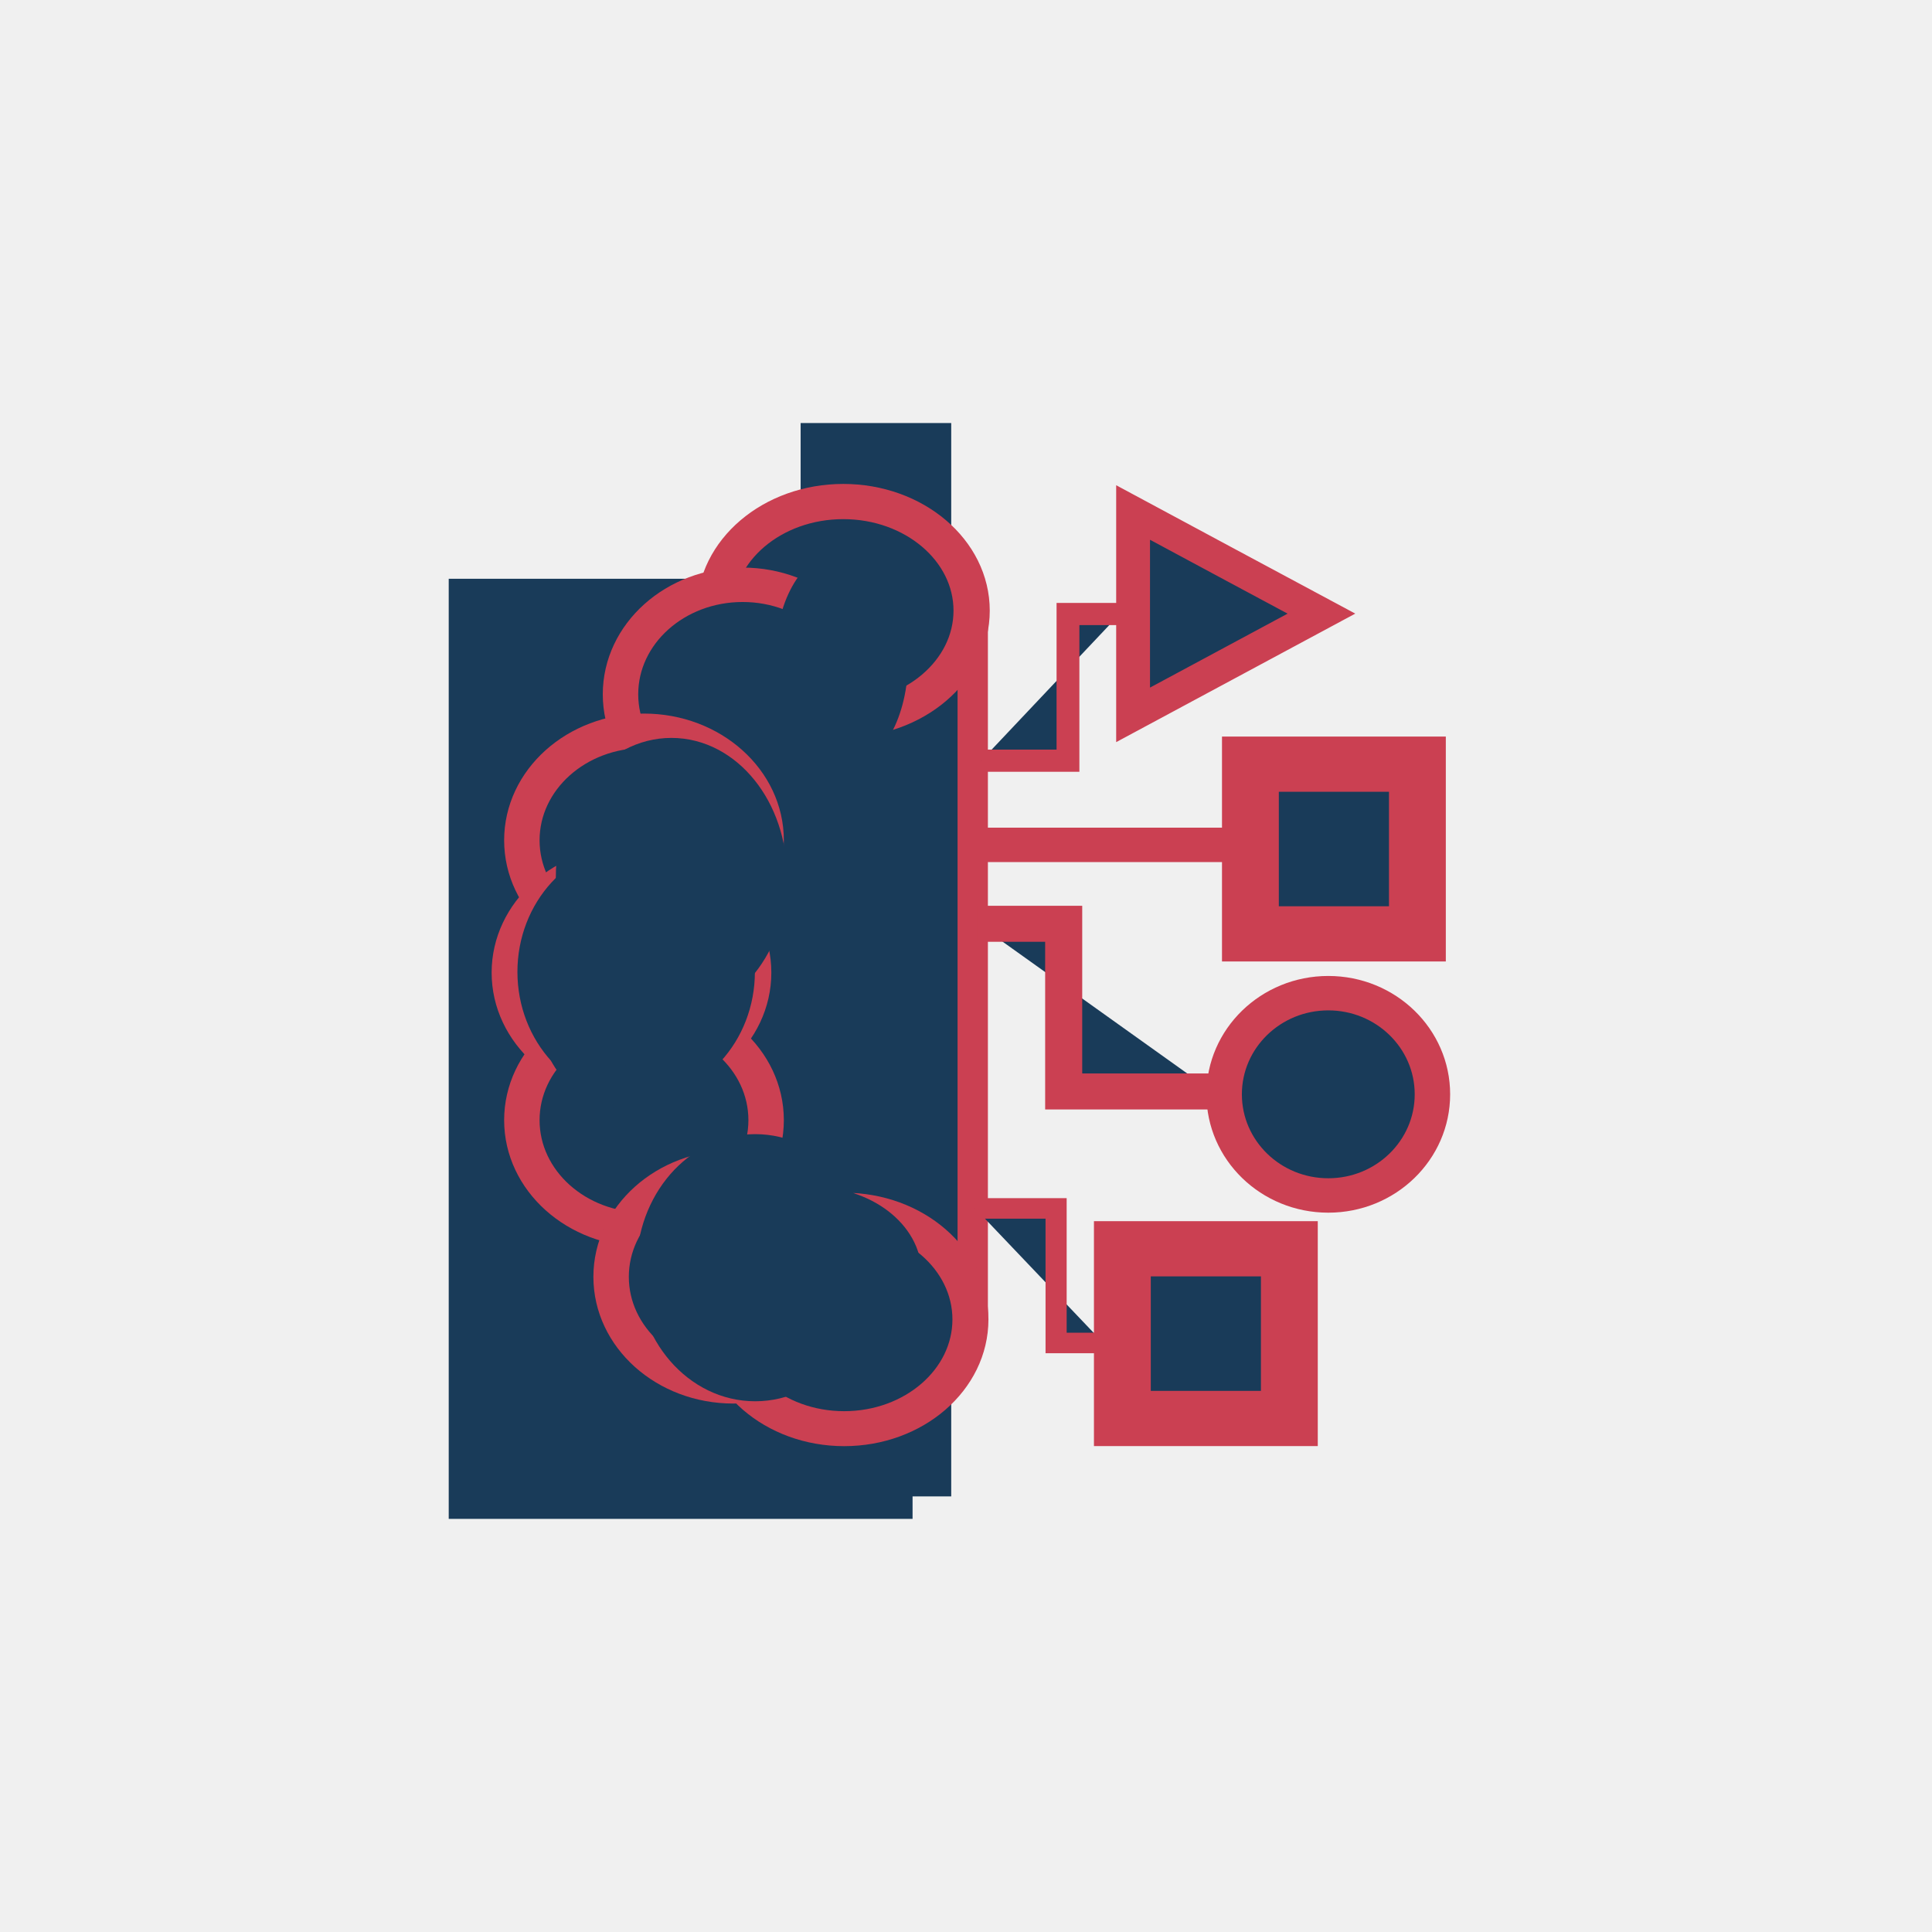
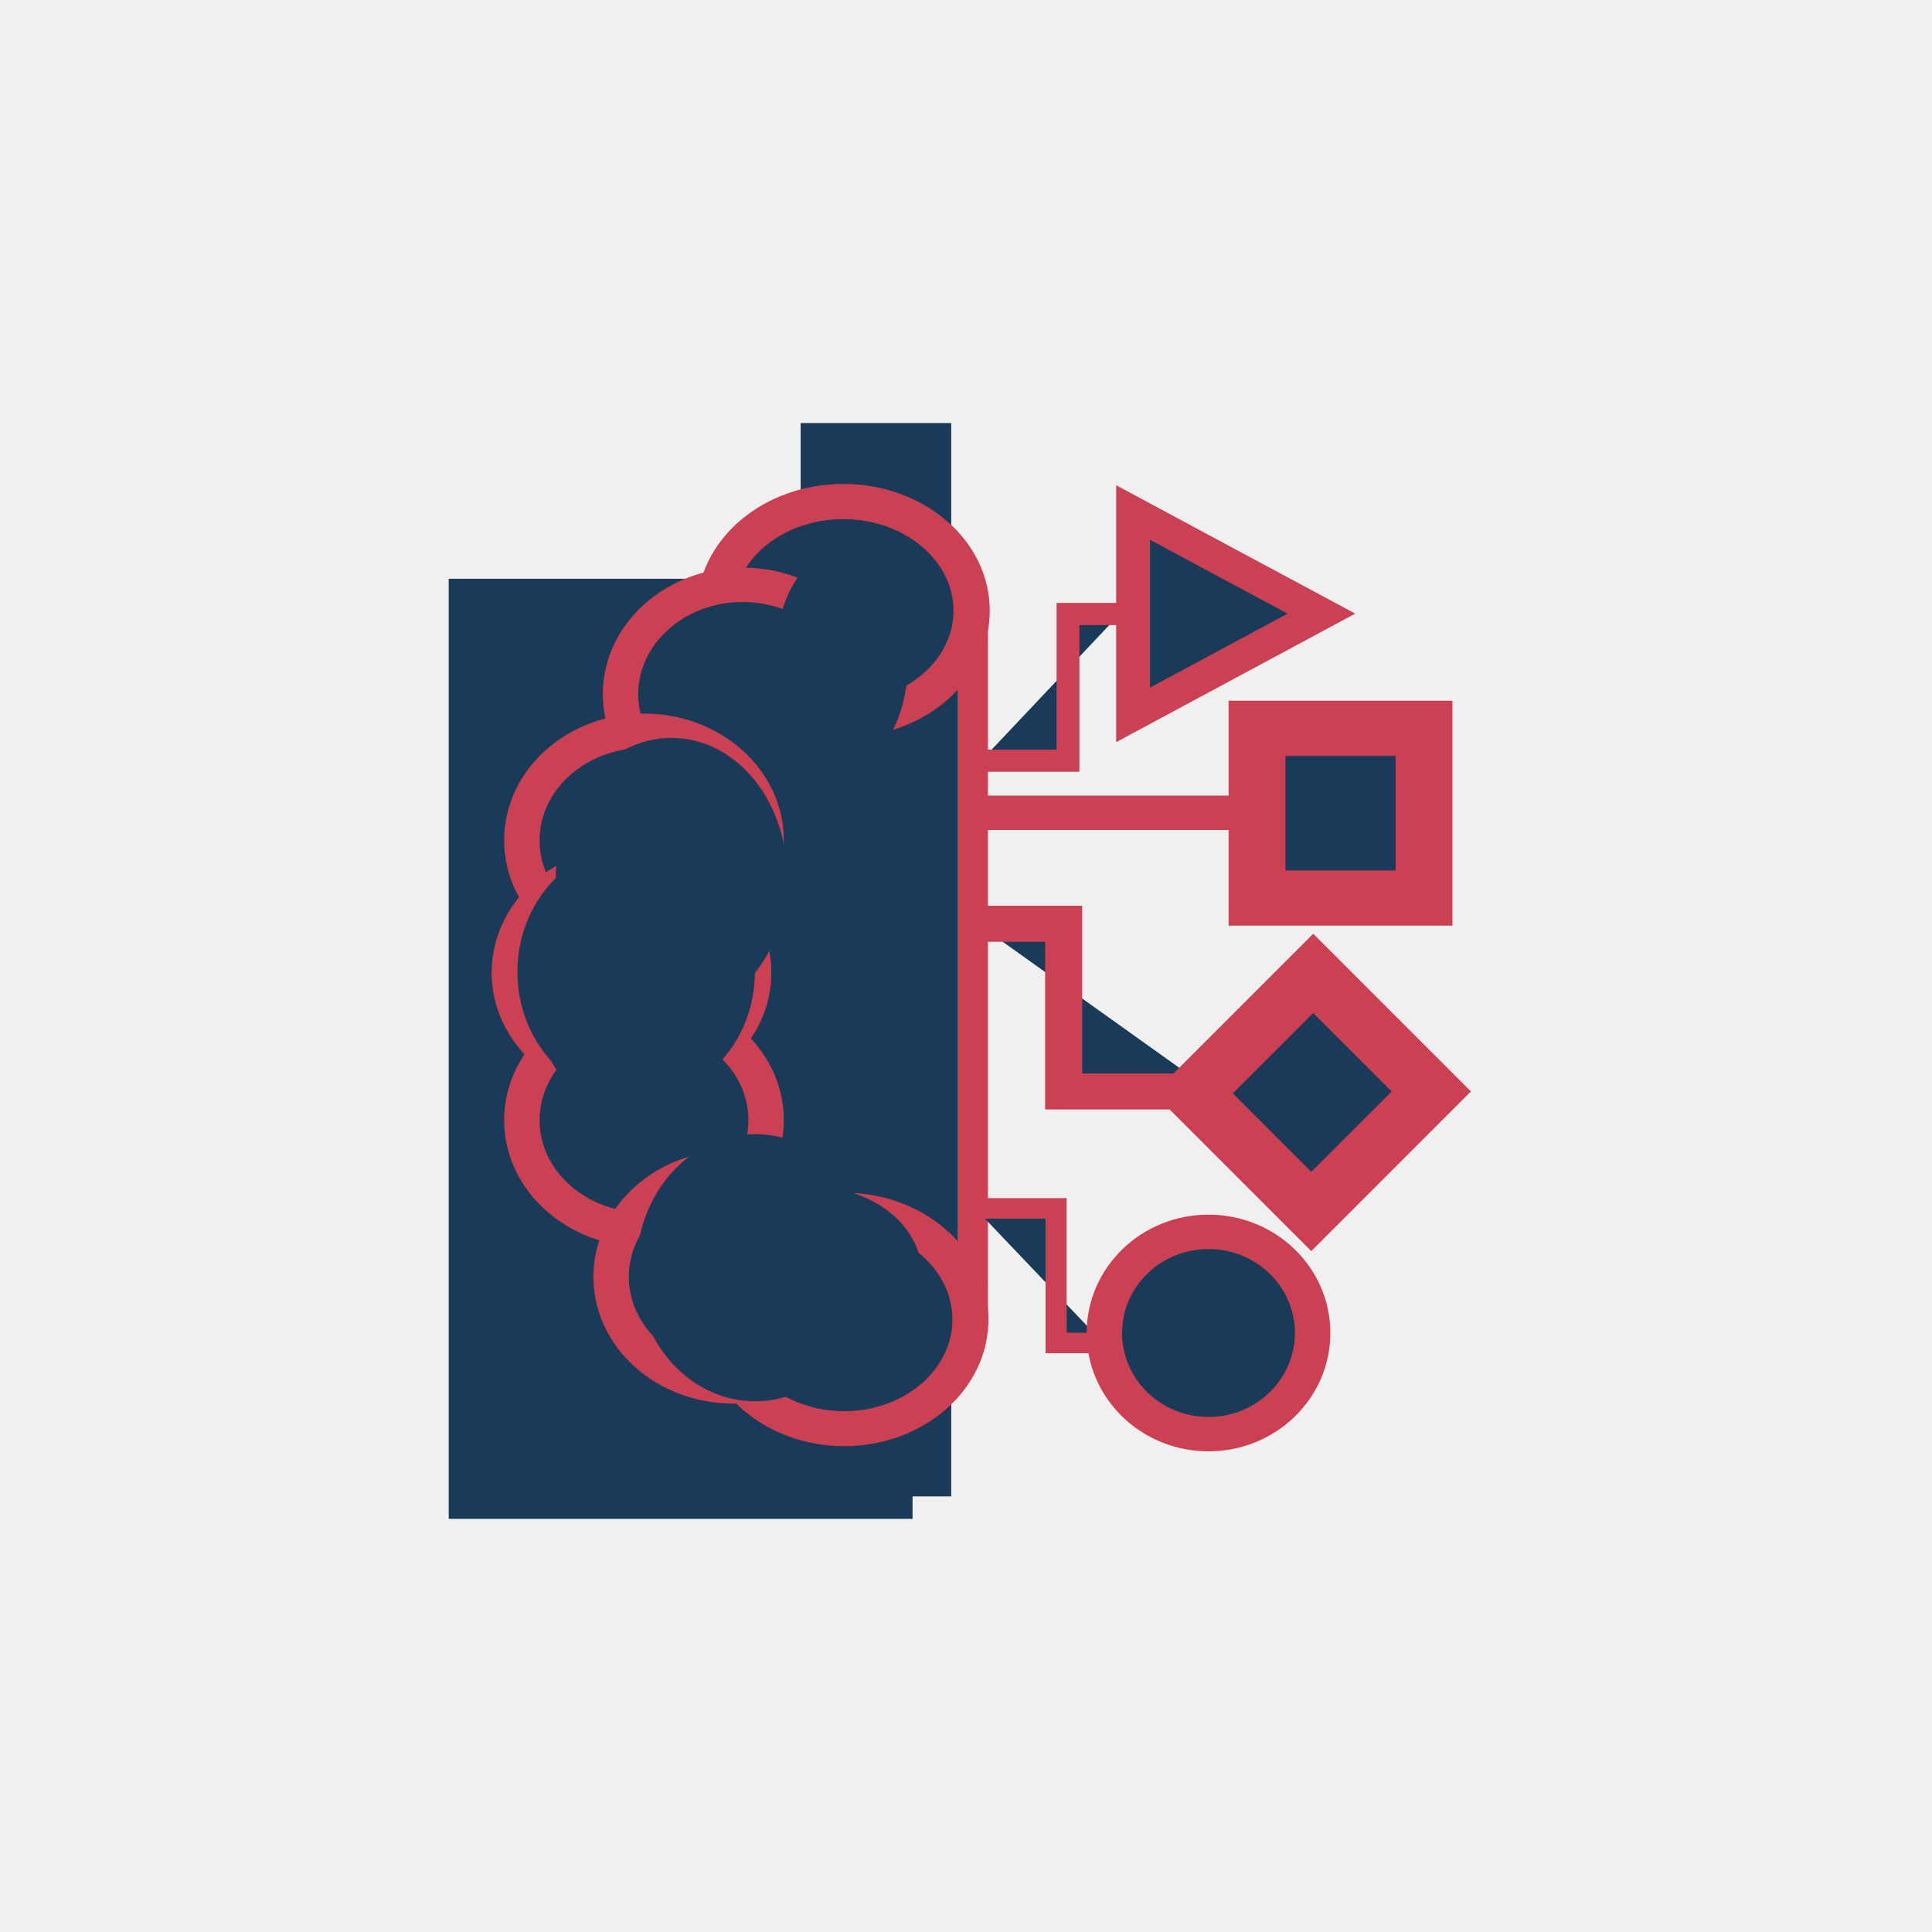
<svg xmlns="http://www.w3.org/2000/svg" width="32.0px" height="32.0px" viewBox="0 0 32.0 32.0" version="1.1" id="SVGRoot">
  <defs id="defs16" />
  <g id="g3005">
    <g id="layer1" transform="matrix(0.5868675,0,0,0.5700358,6.769143,6.864306)">
      <rect style="fill:#193b59;fill-opacity:1;stroke:#cb4052;stroke-width:0.856;stroke-opacity:1" id="rect391" width="14.123" height="19.608" x="1.796" y="6.223" />
      <rect style="fill:#ffffff;stroke:#ffffff" id="rect653" width="0.244" height="2.082" x="13.699" y="2.052" />
      <rect style="fill:#193b59;fill-opacity:1;stroke:#193b59;stroke-opacity:1" id="rect657" width="12.091" height="26.316" x="1.63" y="5.275" />
      <rect style="fill:#ffffff;stroke:#ffffff" id="rect659" width="0.422" height="1.16" x="13.52" y="28.668" />
      <rect style="fill:#193b59;fill-opacity:1;stroke:#193b59;stroke-opacity:1" id="rect661" width="3.25" height="30.188" x="11.562" y="0.75" />
      <ellipse style="fill:#193b59;fill-opacity:1;stroke:#193b59;stroke-width:0.972;stroke-opacity:1" id="path1614-1-9-4" cx="12.121" cy="21.478" rx="2.865" ry="3.218" />
      <ellipse style="fill:#193b59;fill-opacity:1;stroke:#193b59;stroke-width:0.895;stroke-opacity:1" id="path1616-7-0-1" cx="10.795" cy="10.783" rx="2.064" ry="2.704" />
      <ellipse style="fill:#193b59;fill-opacity:1;stroke:#cb4052;stroke-width:1.023;stroke-opacity:1" id="path977" cx="12.265" cy="5.701" rx="3.623" ry="3.17" />
      <ellipse style="fill:#193b59;fill-opacity:1;stroke:#cb4052;stroke-opacity:1" id="path977-1" cx="9.425" cy="8.132" rx="3.447" ry="3.182" />
      <ellipse style="fill:#193b59;fill-opacity:1;stroke:#193b59;stroke-width:0.892;stroke-opacity:1" id="path1616-7-8" cx="10.707" cy="10.297" rx="2.661" ry="2.087" />
      <ellipse style="fill:#193b59;fill-opacity:1;stroke:#cb4052;stroke-opacity:1" id="path977-2" cx="6.641" cy="12.374" rx="3.447" ry="3.182" />
      <ellipse style="fill:#ffffff;stroke:#cb4052;stroke-opacity:1" id="path977-5" cx="6.288" cy="16.219" rx="3.447" ry="3.182" />
      <ellipse style="fill:#193b59;fill-opacity:1;stroke:#cb4052;stroke-opacity:1" id="path977-4" cx="6.641" cy="20.506" rx="3.447" ry="3.182" />
      <ellipse style="fill:#193b59;fill-opacity:1;stroke:#193b59;stroke-width:0.744;stroke-opacity:1" id="path1614-1-6" cx="6.31" cy="17.435" rx="2.249" ry="2.404" />
      <ellipse style="fill:#193b59;fill-opacity:1;stroke:#cb4052;stroke-opacity:1" id="path977-44" cx="9.16" cy="25.058" rx="3.447" ry="3.182" />
      <ellipse style="fill:#193b59;fill-opacity:1;stroke:#cb4052;stroke-width:1.016;stroke-opacity:1" id="path977-6" cx="12.29" cy="26.296" rx="3.564" ry="3.174" />
      <ellipse style="fill:#193b59;fill-opacity:1;stroke:#193b59;stroke-opacity:1" id="path1614" cx="7.415" cy="13.435" rx="2.762" ry="3.536" />
      <ellipse style="fill:#193b59;fill-opacity:1;stroke:#193b59;stroke-width:0.972;stroke-opacity:1" id="path1614-1" cx="6.42" cy="16.197" rx="2.865" ry="3.218" />
      <ellipse style="fill:#193b59;fill-opacity:1;stroke:#193b59;stroke-width:0.994;stroke-opacity:1" id="path1614-1-9" cx="9.779" cy="24.793" rx="2.853" ry="3.384" />
      <ellipse style="fill:#193b59;fill-opacity:1;stroke:#193b59;stroke-width:0.77;stroke-opacity:1" id="path1616-7-0" cx="12.218" cy="7.137" rx="1.493" ry="2.767" />
      <ellipse style="fill:#193b59;fill-opacity:1;stroke:#193b59;stroke-width:0.892;stroke-opacity:1" id="path1616-7-5" cx="11.37" cy="24.97" rx="2.661" ry="2.087" />
      <path style="fill:#193b59;fill-opacity:1;stroke:#cb4052;stroke-width:0.644;stroke-opacity:1" d="m 16.158,10.061 h 2.449 V 5.799 h 1.461" id="path1914" />
      <path style="fill:#193b59;fill-opacity:1;stroke:#cb4052;stroke-width:0.596;stroke-opacity:1" d="m 15.988,23.07 h 2.284 v 3.91 h 1.333" id="path1916" />
-       <path style="fill:#ffffff;stroke:#cb4052;stroke-opacity:1" d="m 16.143,12.507 h 8.22" id="path1920" />
+       <path style="fill:#ffffff;stroke:#cb4052;stroke-opacity:1" d="m 16.196,11.575 h 8.22" id="path1920" />
      <path style="fill:#193b59;fill-opacity:1;stroke:#cb4052;stroke-width:1.046;stroke-opacity:1" d="m 16.055,14.8 h 2.431 v 4.872 h 4.198" id="path1922" />
-       <circle style="fill:#193b59;fill-opacity:1;stroke:#cb4052;stroke-opacity:1" id="path1924-2-9" cx="25.954" cy="19.755" r="2.939" />
-       <rect style="fill:#193b59;fill-opacity:1;stroke:#cb4052;stroke-width:1.604;stroke-opacity:1" id="rect9952" width="4.713" height="4.931" x="20.142" y="24.243" />
-       <rect style="fill:#193b59;fill-opacity:1;stroke:#cb4052;stroke-width:1.604;stroke-opacity:1" id="rect9952-8" width="4.713" height="4.931" x="23.756" y="10.162" />
+       <circle style="fill:#193b59;fill-opacity:1;stroke:#cb4052;stroke-opacity:1" id="path1924-2-9" cx="22.573" cy="26.69" r="2.939" />
+       <rect style="fill:#193b59;fill-opacity:1;stroke:#cb4052;stroke-width:1.604;stroke-opacity:1" id="rect9952-8" width="4.713" height="4.931" x="23.942" y="9.121" />
      <path style="fill:#193b59;fill-opacity:1;stroke:#cb4052;stroke-width:0.569;stroke-dasharray:none;stroke-opacity:1" id="path10069" d="m 21.706,7.312 -1.584,0.915 -1.584,0.915 0,-1.829 0,-1.829 1.584,0.915 z" transform="matrix(1.677836,0,0,1.607378,-10.65883,-5.965268)" />
+       <rect style="fill:#193b59;fill-opacity:1;stroke:#cb4052;stroke-width:1.605;stroke-opacity:1" id="rect9952-8-4" width="4.783" height="4.861" x="-34.423" y="2.138" transform="matrix(-0.6967454,-0.7173185,0.6967454,-0.7173185,0,0)" />
    </g>
  </g>
</svg>
